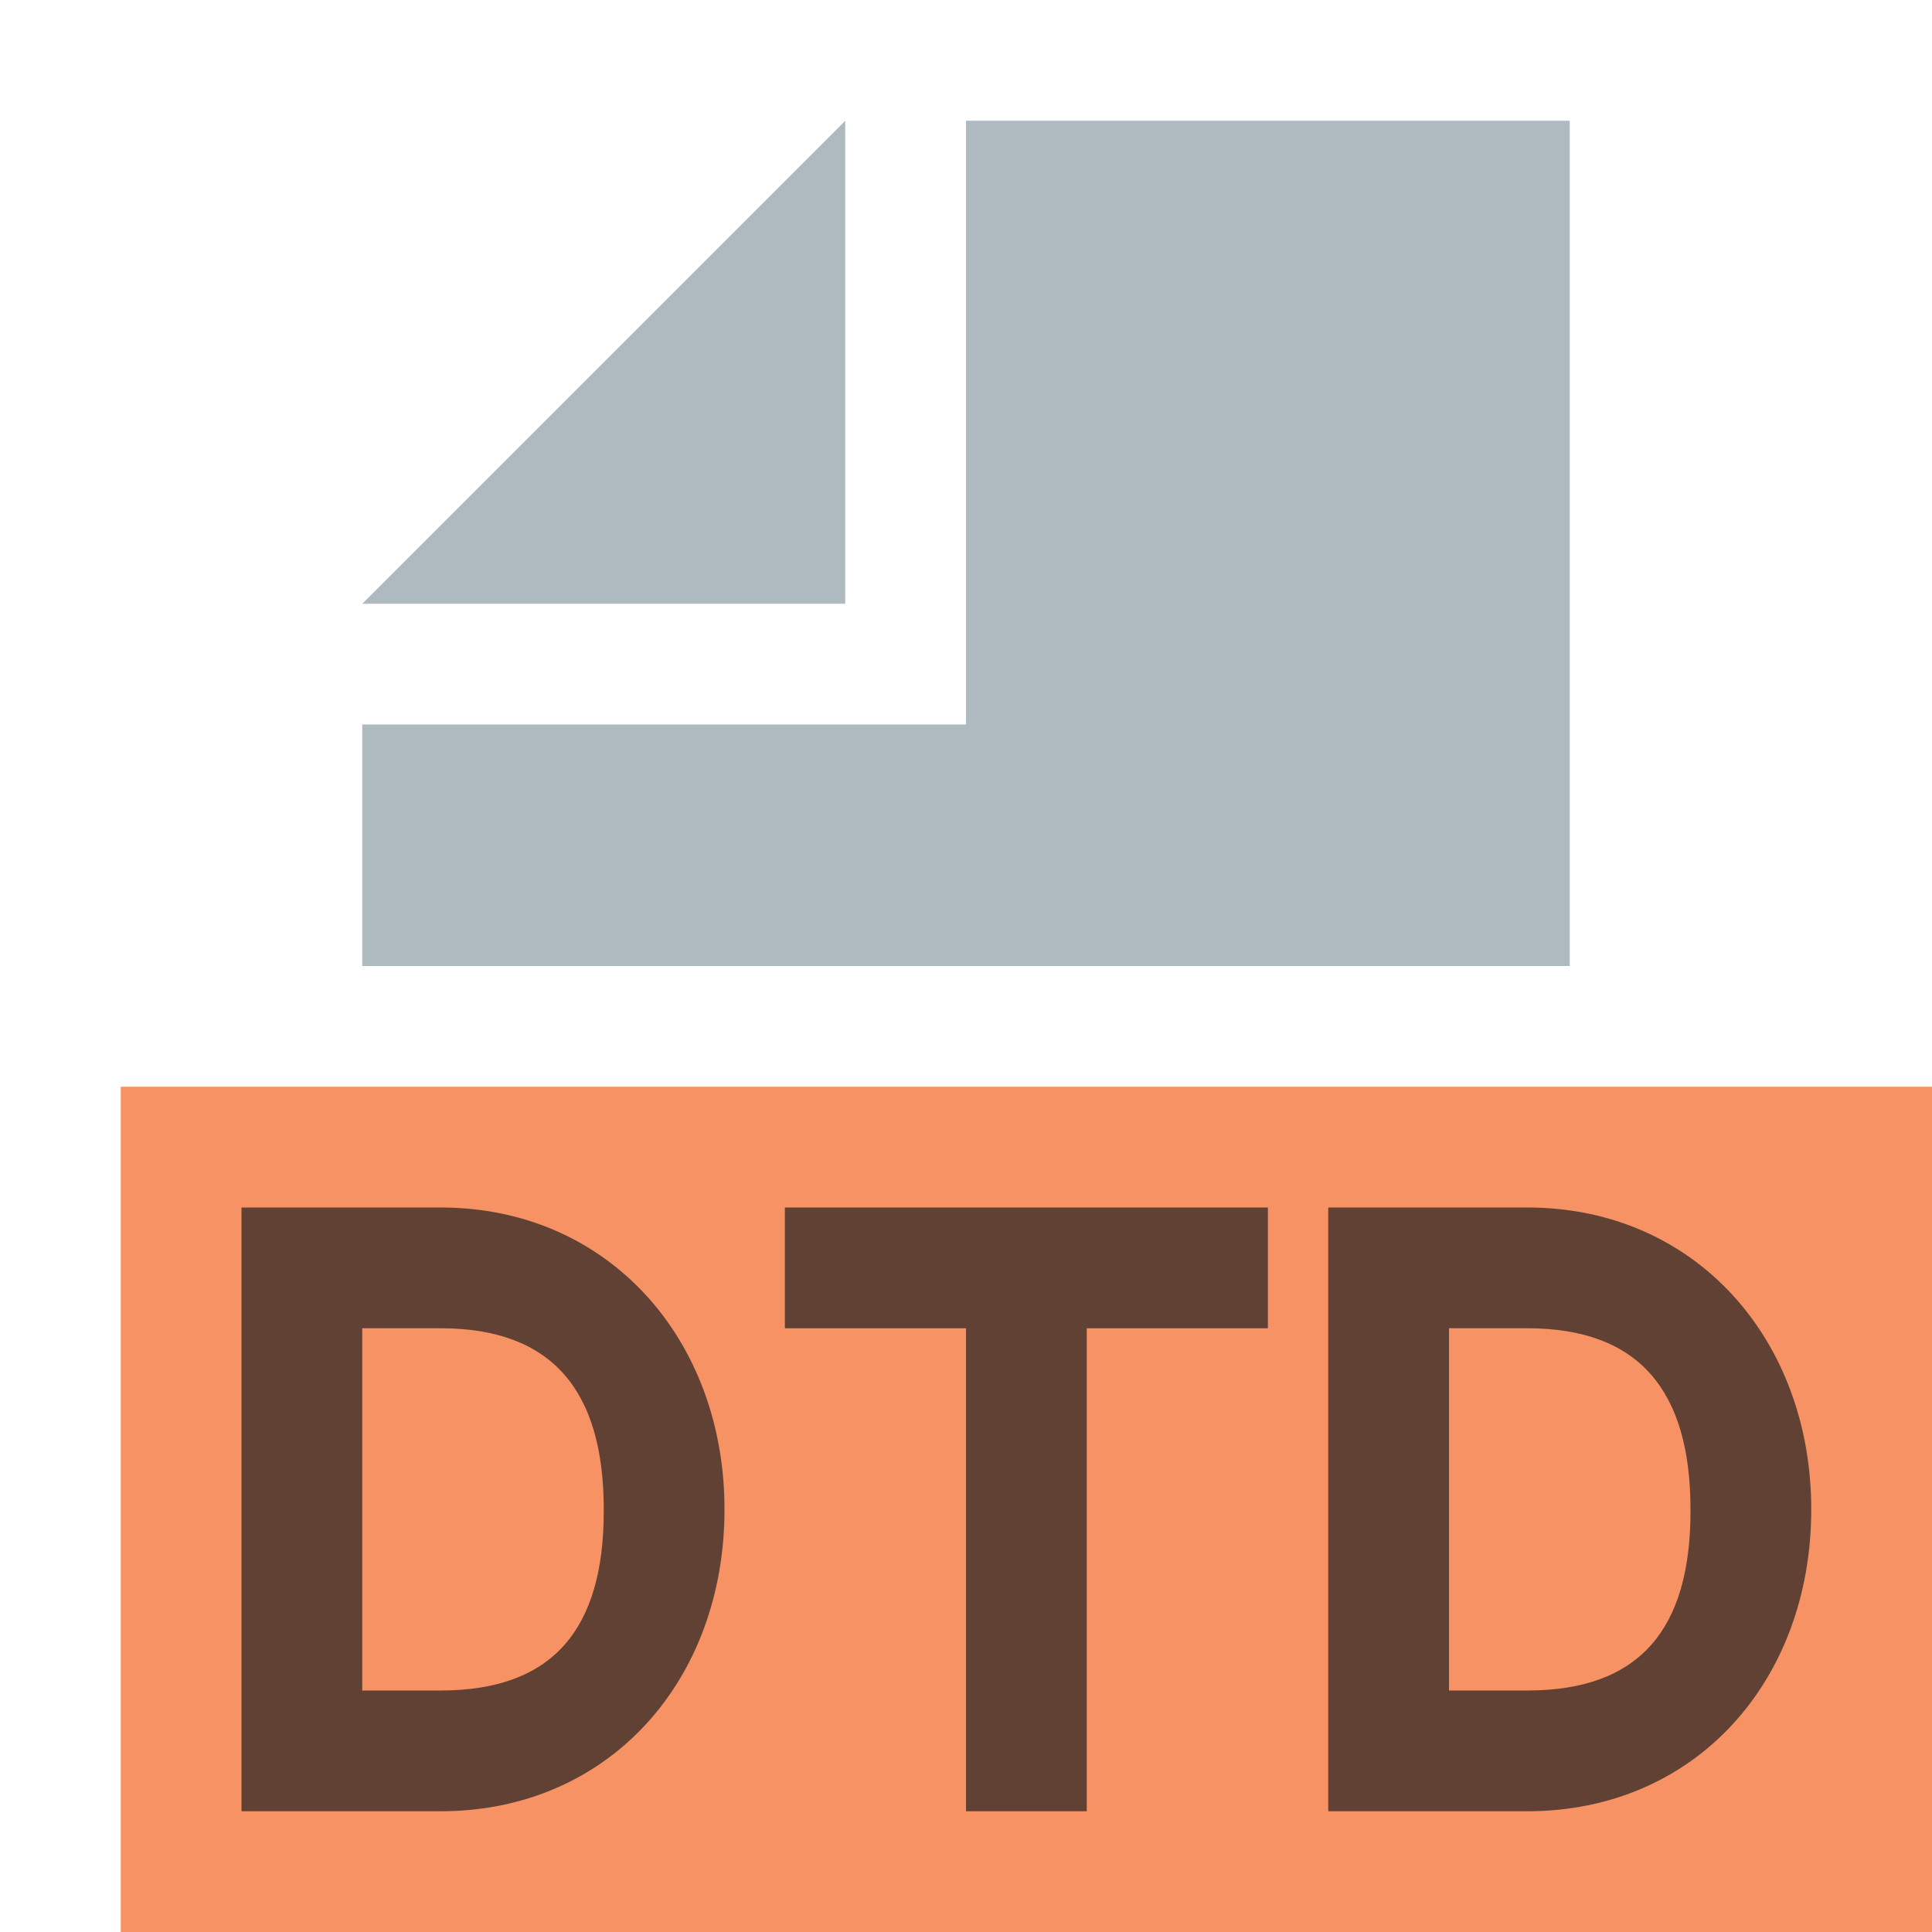
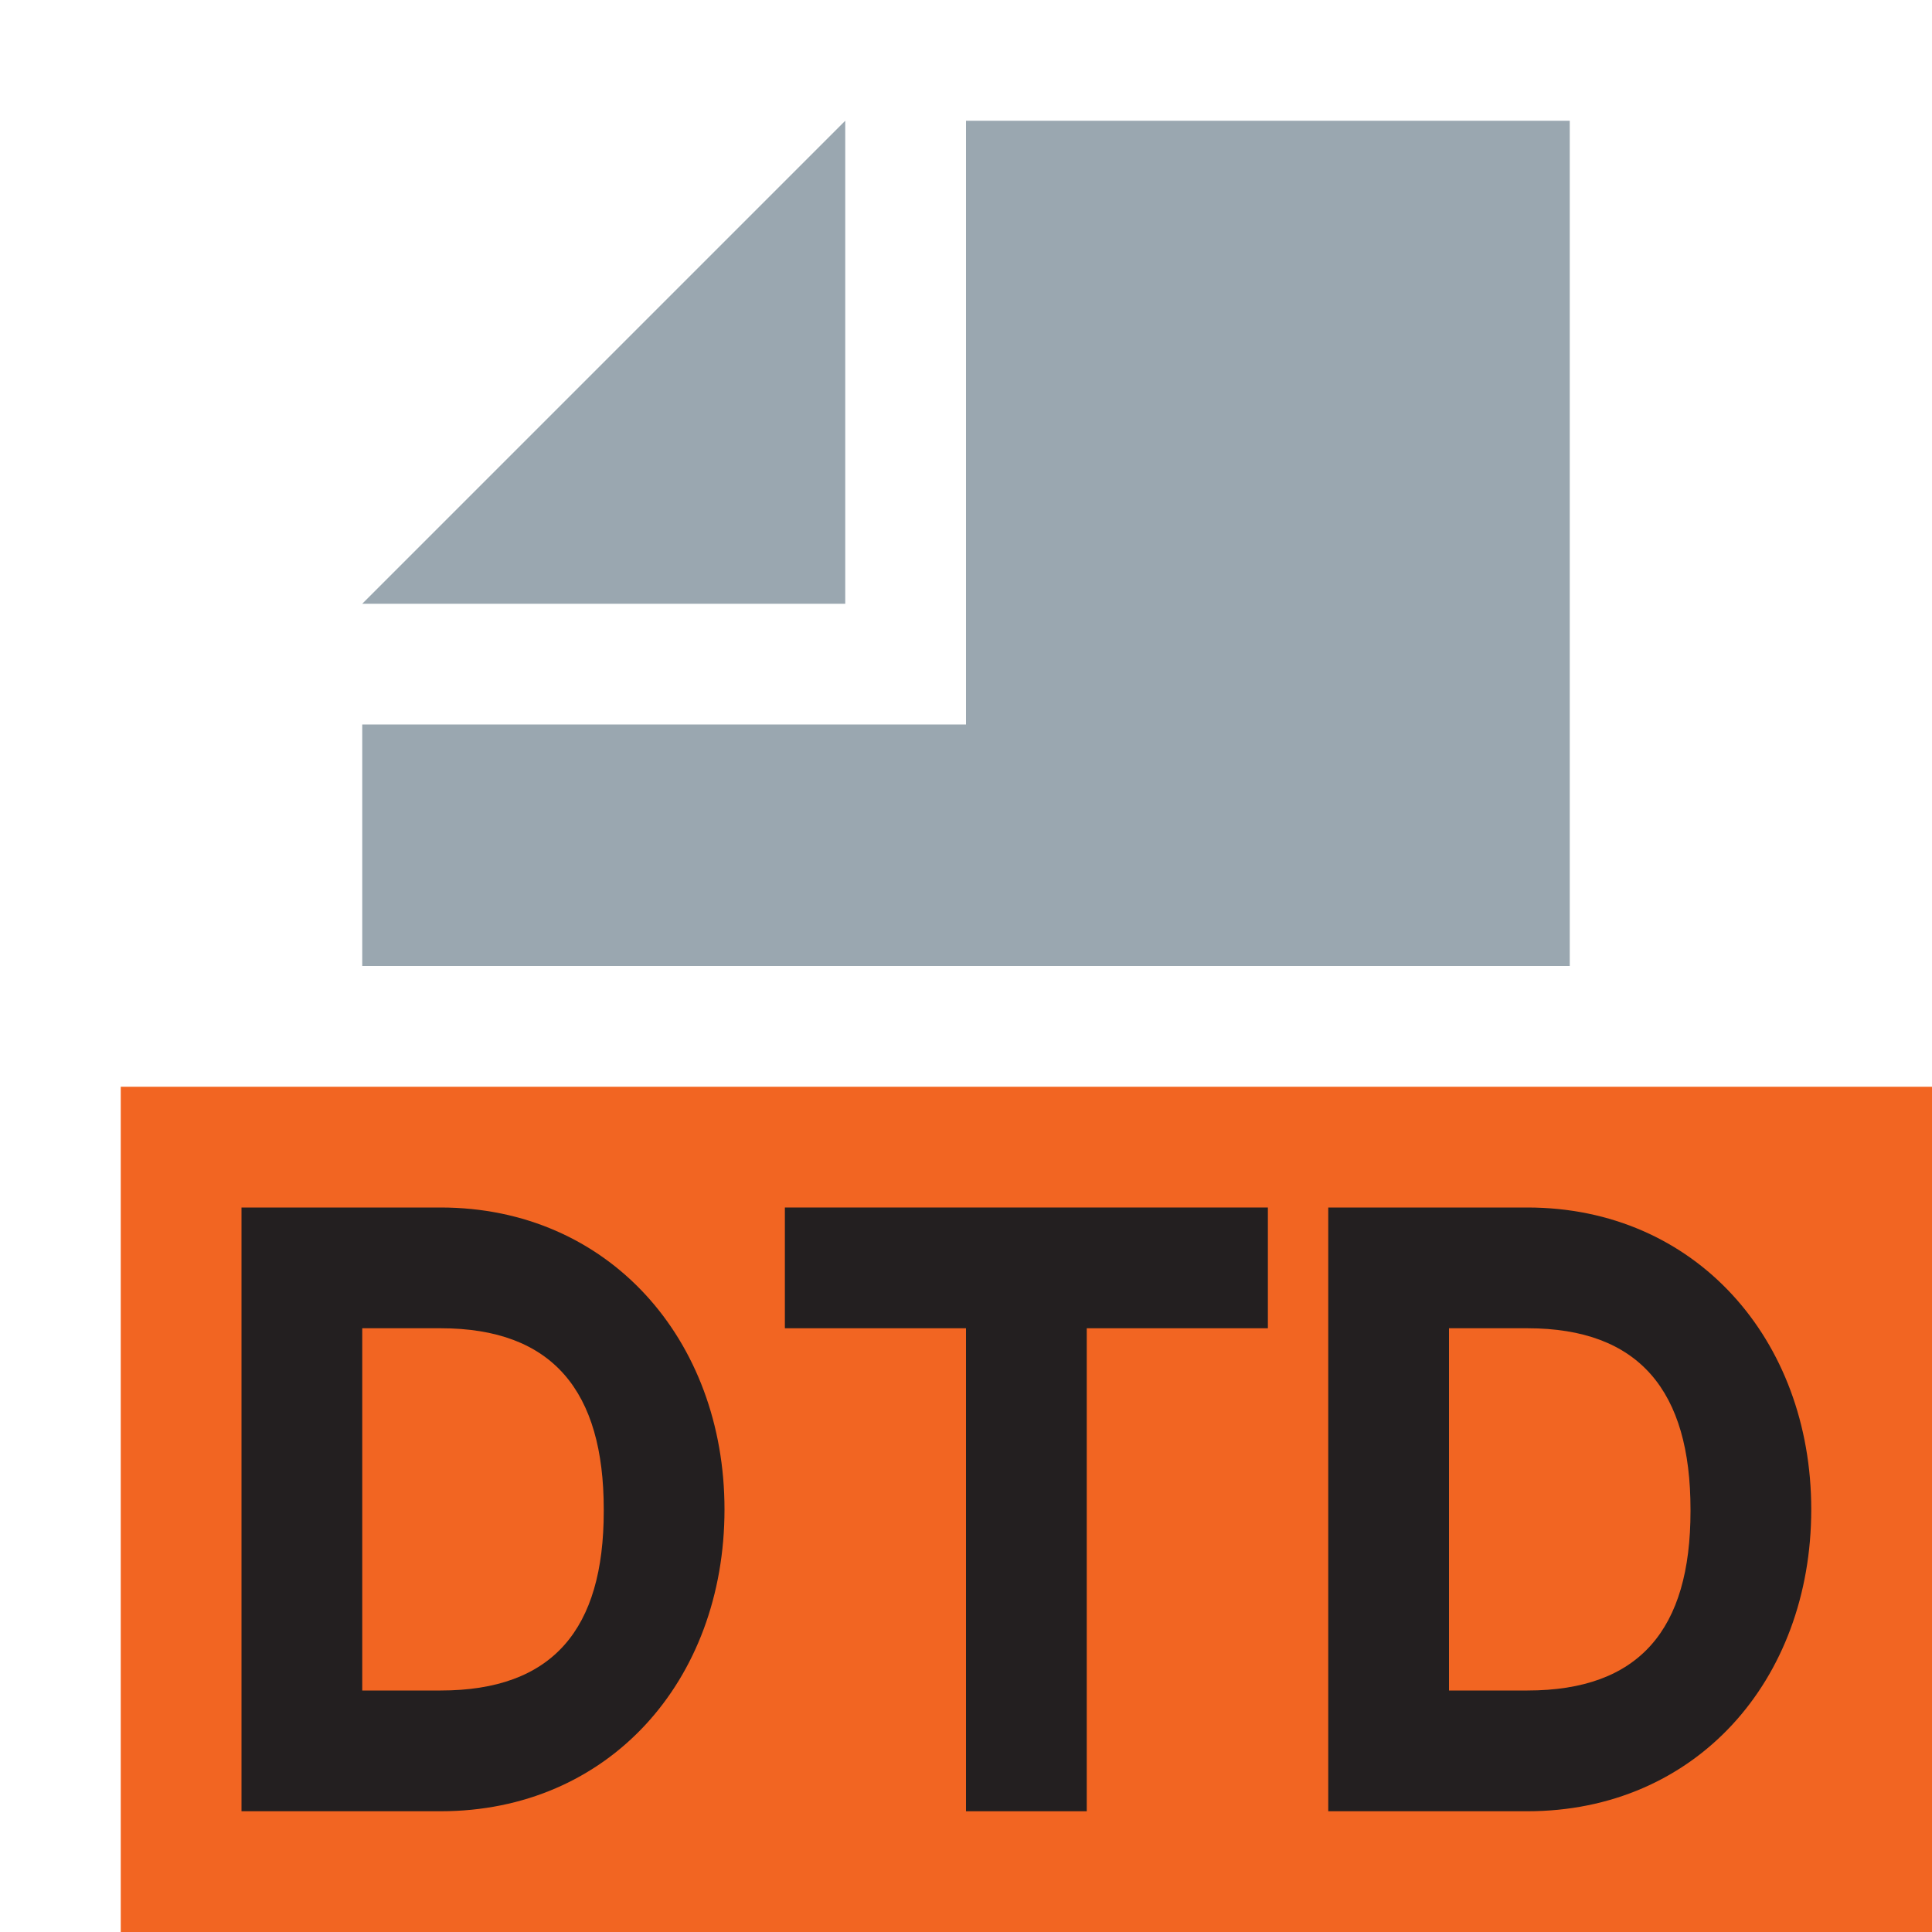
<svg xmlns="http://www.w3.org/2000/svg" width="16" height="16" viewBox="0 0 16 16">
  <g fill="none" fill-rule="evenodd">
-     <polygon fill="#F26522" fill-opacity=".7" points="1 16 16 16 16 9 1 9" />
-     <polygon fill="#9AA7B0" fill-opacity=".8" points="7 1 3 5 7 5" />
-     <polygon fill="#9AA7B0" fill-opacity=".8" points="8 1 8 6 3 6 3 8 13 8 13 1" />
-     <path fill="#231F20" fill-opacity=".7" d="M1,1 L1,4 L1.649,4 C2.578,4 3,3.493 3,2.515 L3,2.5 C3,1.522 2.578,1 1.649,1 L1,1 Z M0,0 L1.649,0 C3.04,0 4,1.093 4,2.5 C4,3.921 3.04,5 1.649,5 L0,5 L0,0 Z" transform="translate(2 10)" />
-     <path fill="#231F20" fill-opacity=".7" d="M1,1 L1,4 L1.649,4 C2.578,4 3,3.493 3,2.515 L3,2.5 C3,1.522 2.578,1 1.649,1 L1,1 Z M0,0 L1.649,0 C3.04,0 4,1.093 4,2.5 C4,3.921 3.04,5 1.649,5 L0,5 L0,0 Z" transform="translate(11 10)" />
-     <polygon fill="#231F20" fill-opacity=".7" points="2 1 .5 1 .5 0 4.5 0 4.5 1 3 1 3 5 2 5" transform="translate(6 10)" />
+     <polygon fill="#F26522" points="1 16 16 16 16 9 1 9" />
+     <polygon fill="#9AA7B0" points="7 1 3 5 7 5" />
+     <polygon fill="#9AA7B0" points="8 1 8 6 3 6 3 8 13 8 13 1" />
+     <path fill="#231F20" d="M1,1 L1,4 L1.649,4 C2.578,4 3,3.493 3,2.515 L3,2.5 C3,1.522 2.578,1 1.649,1 L1,1 Z M0,0 L1.649,0 C3.04,0 4,1.093 4,2.5 C4,3.921 3.04,5 1.649,5 L0,5 L0,0 Z" transform="translate(2 10)" />
+     <path fill="#231F20" d="M1,1 L1,4 L1.649,4 C2.578,4 3,3.493 3,2.515 L3,2.5 C3,1.522 2.578,1 1.649,1 L1,1 Z M0,0 L1.649,0 C3.04,0 4,1.093 4,2.5 C4,3.921 3.04,5 1.649,5 L0,5 L0,0 Z" transform="translate(11 10)" />
+     <polygon fill="#231F20" points="2 1 .5 1 .5 0 4.5 0 4.5 1 3 1 3 5 2 5" transform="translate(6 10)" />
  </g>
</svg>
